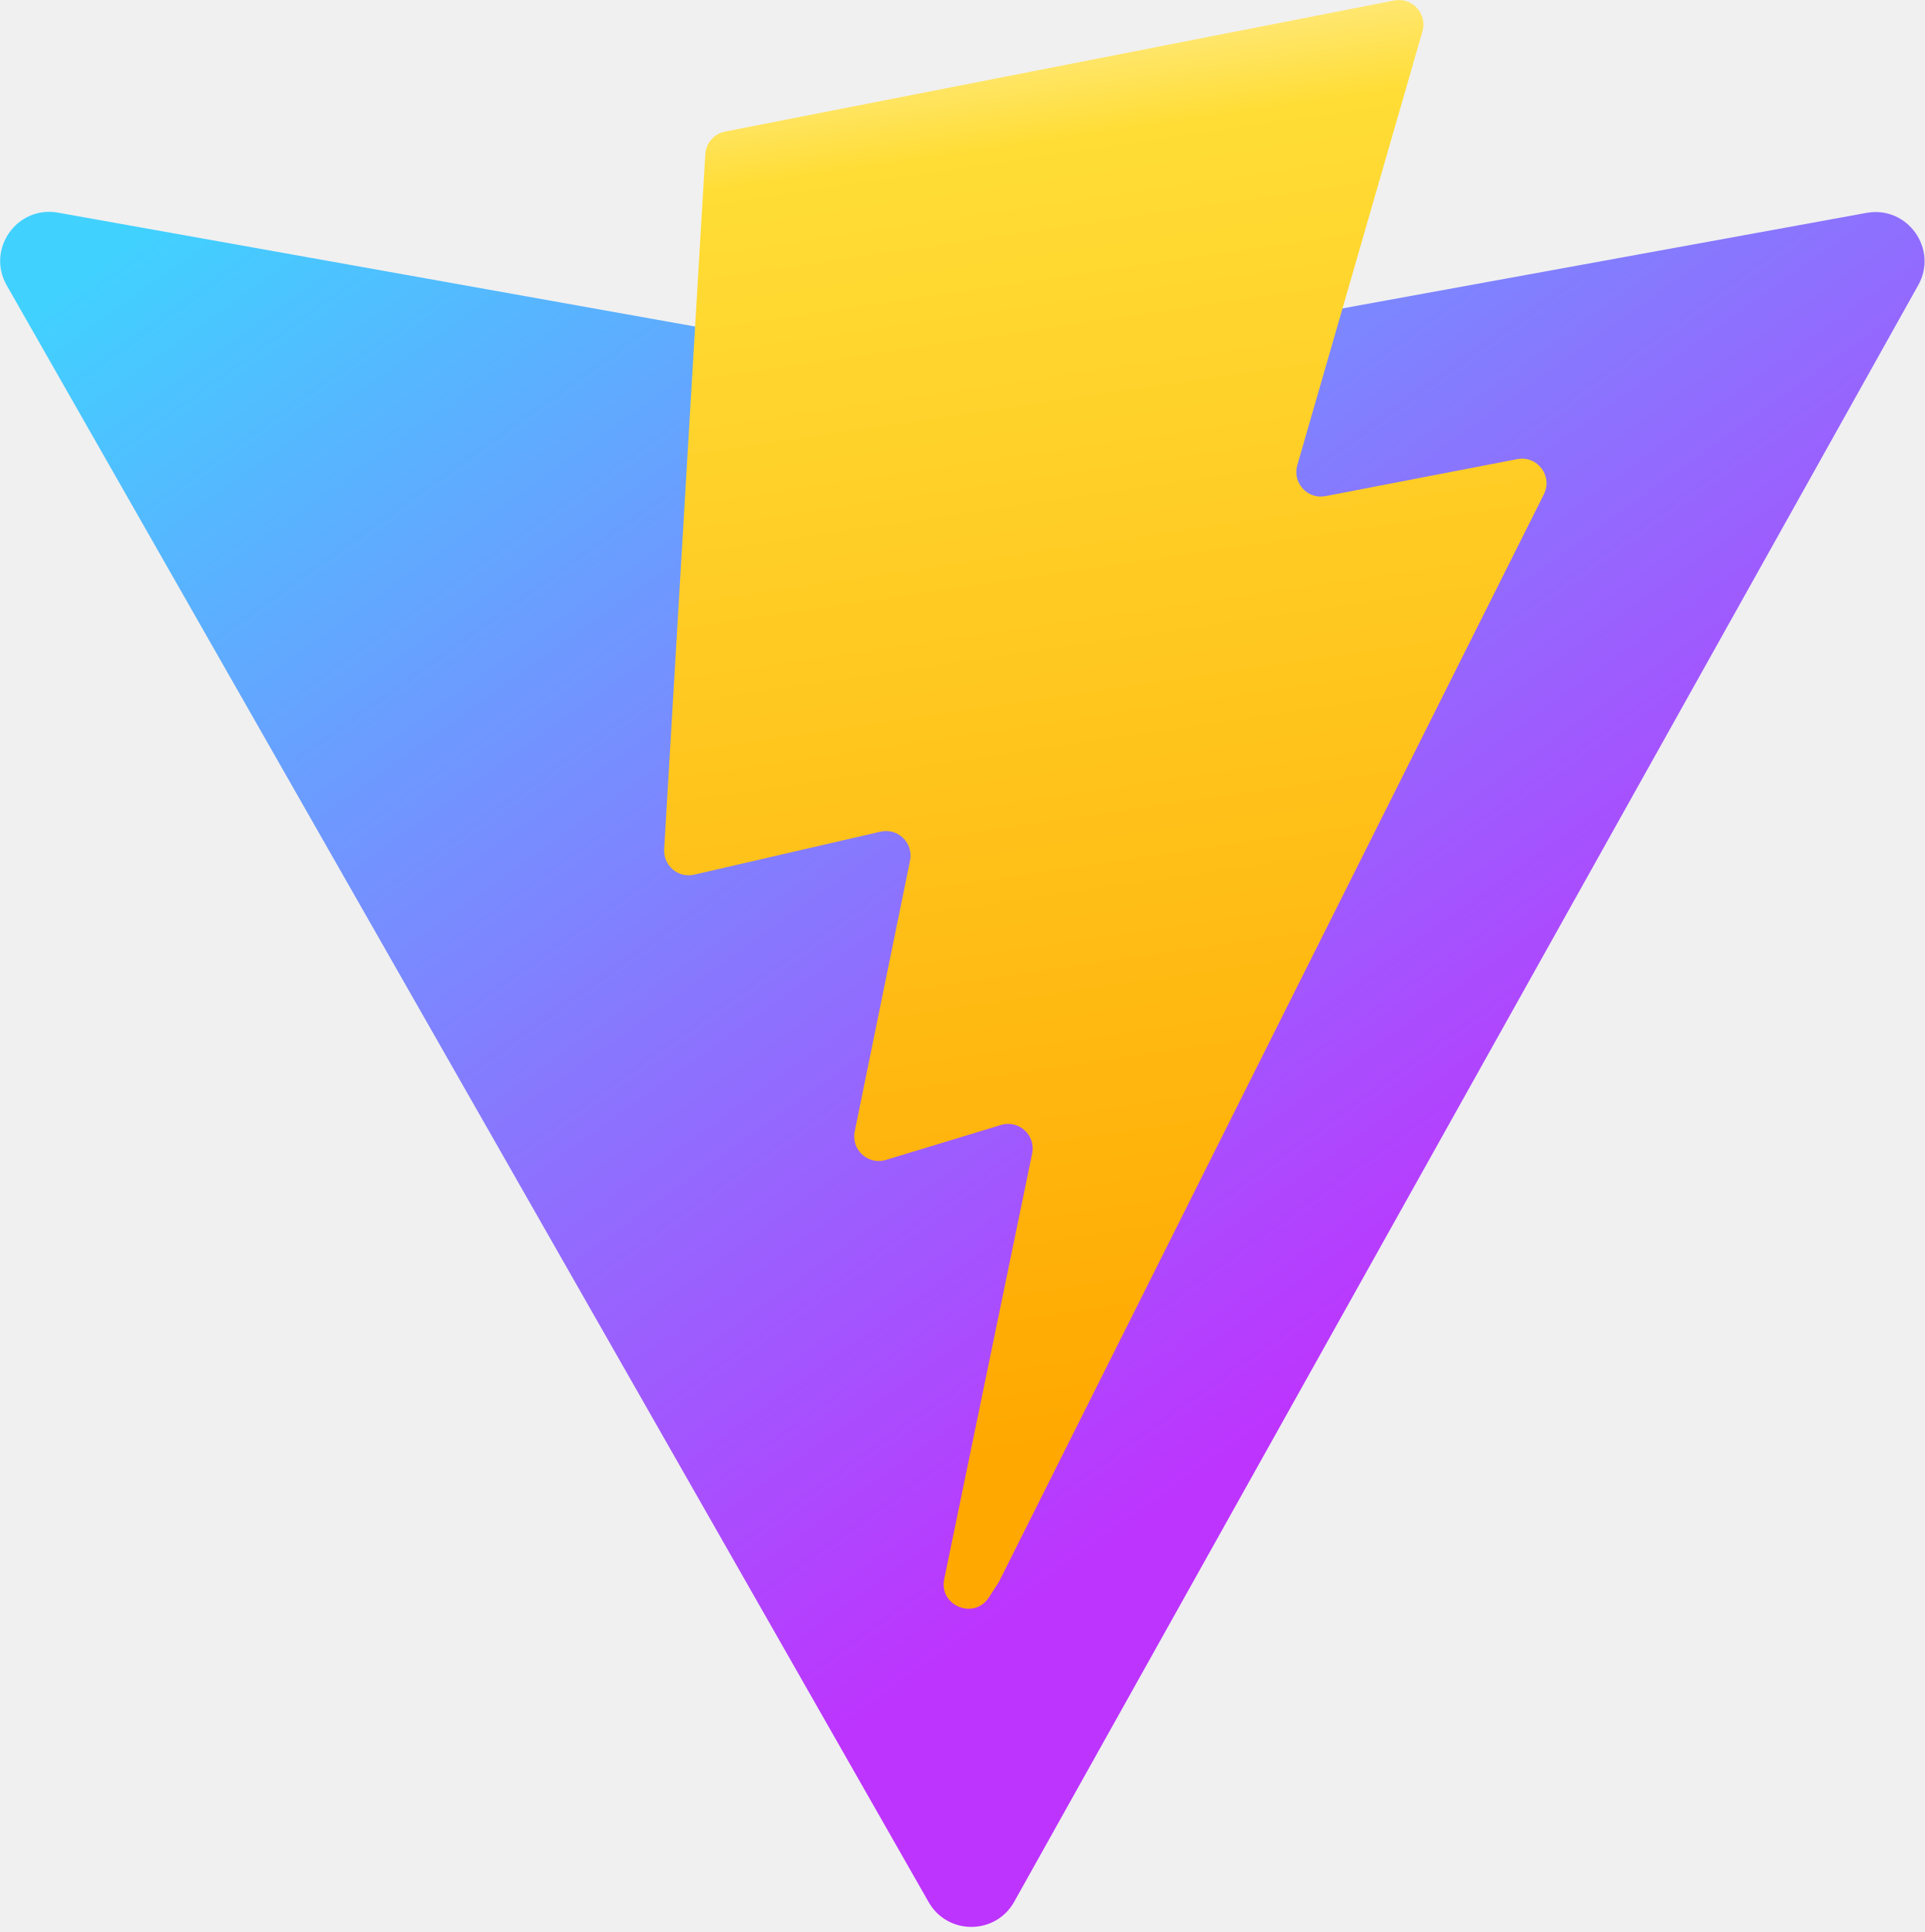
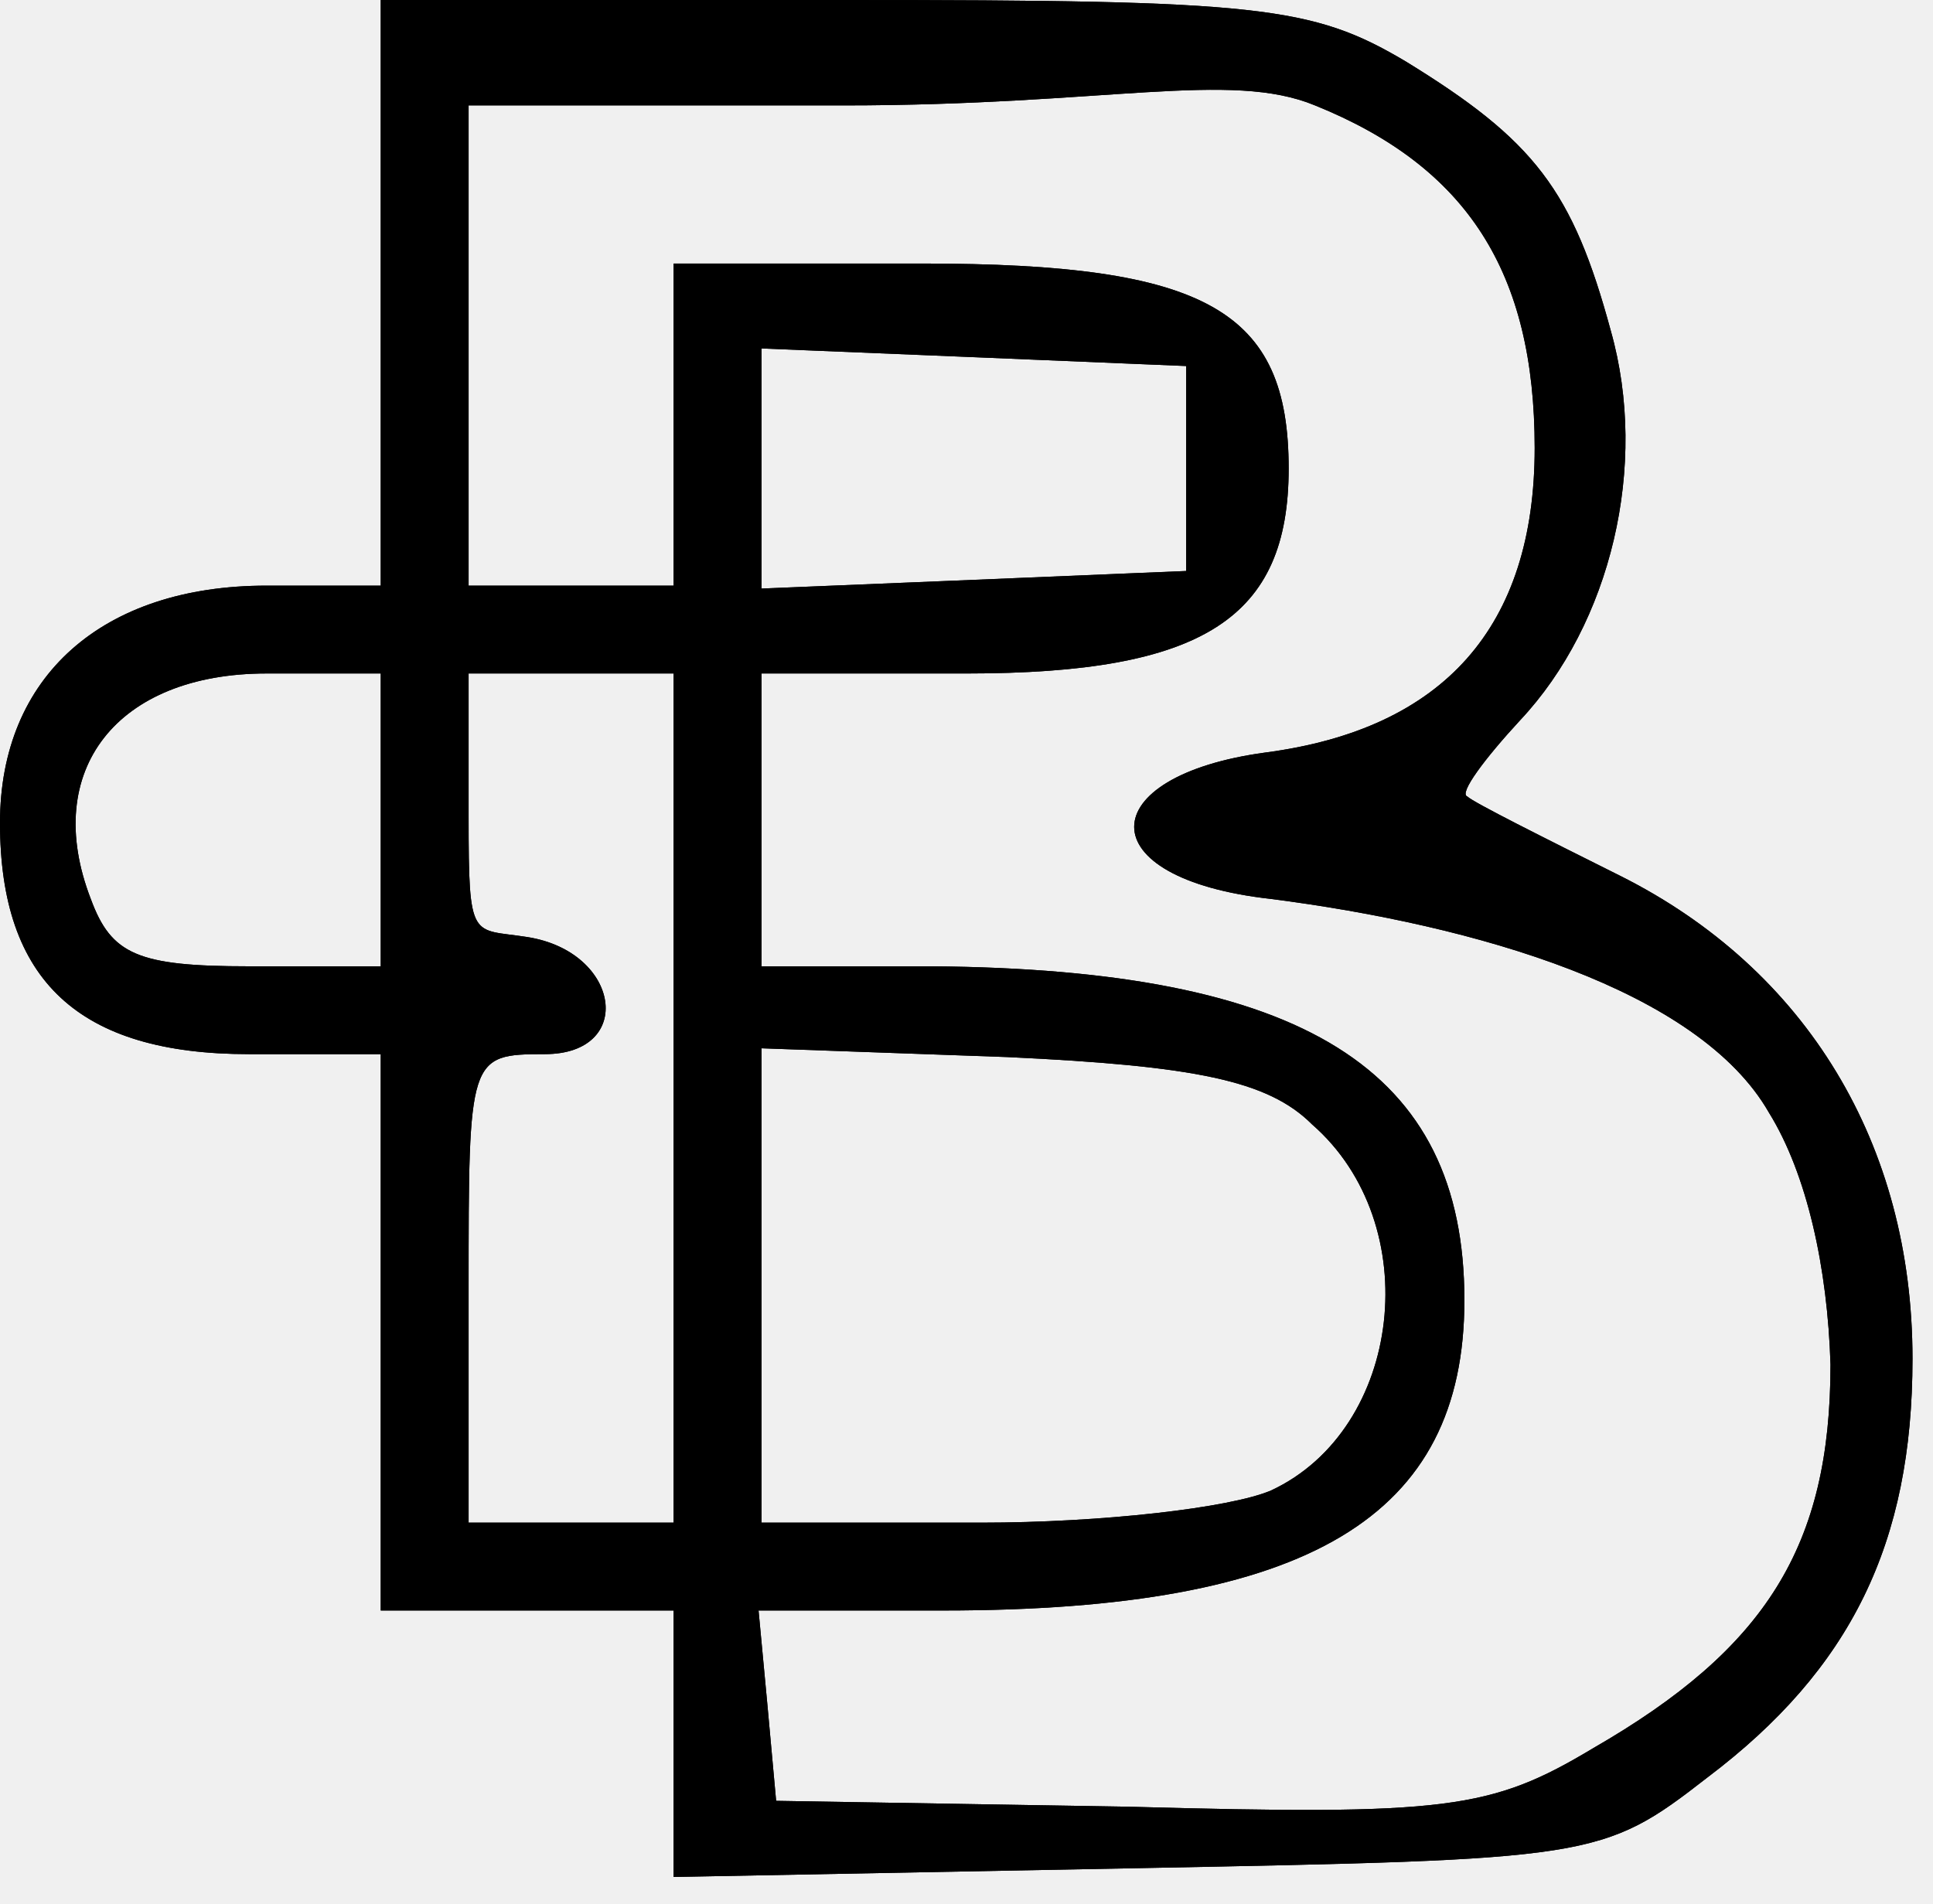
- <svg xmlns="http://www.w3.org/2000/svg" aria-hidden="true" role="img" class="iconify iconify--logos" width="31.88" height="32" preserveAspectRatio="xMidYMid meet" viewBox="0 0 256 257">
-   <defs>
-     <linearGradient id="IconifyId1813088fe1fbc01fb466" x1="-.828%" x2="57.636%" y1="7.652%" y2="78.411%">
-       <stop offset="0%" stop-color="#41D1FF" />
-       <stop offset="100%" stop-color="#BD34FE" />
-     </linearGradient>
-     <linearGradient id="IconifyId1813088fe1fbc01fb467" x1="43.376%" x2="50.316%" y1="2.242%" y2="89.03%">
-       <stop offset="0%" stop-color="#FFEA83" />
-       <stop offset="8.333%" stop-color="#FFDD35" />
-       <stop offset="100%" stop-color="#FFA800" />
-     </linearGradient>
-   </defs>
-   <path fill="url(#IconifyId1813088fe1fbc01fb466)" d="M255.153 37.938L134.897 252.976c-2.483 4.44-8.862 4.466-11.382.048L.875 37.958c-2.746-4.814 1.371-10.646 6.827-9.67l120.385 21.517a6.537 6.537 0 0 0 2.322-.004l117.867-21.483c5.438-.991 9.574 4.796 6.877 9.62Z" />
-   <path fill="url(#IconifyId1813088fe1fbc01fb467)" d="M185.432.063L96.44 17.501a3.268 3.268 0 0 0-2.634 3.014l-5.474 92.456a3.268 3.268 0 0 0 3.997 3.378l24.777-5.718c2.318-.535 4.413 1.507 3.936 3.838l-7.361 36.047c-.495 2.426 1.782 4.5 4.151 3.78l15.304-4.649c2.372-.72 4.652 1.36 4.15 3.788l-11.698 56.621c-.732 3.542 3.979 5.473 5.943 2.437l1.313-2.028l72.516-144.72c1.215-2.423-.88-5.186-3.54-4.672l-25.505 4.922c-2.396.462-4.435-1.77-3.759-4.114l16.646-57.705c.677-2.35-1.37-4.583-3.769-4.113Z" />
+ <svg xmlns="http://www.w3.org/2000/svg" width="66" height="65" viewBox="0 0 66 65" fill="none">
+   <mask id="path-1-inside-1_2136_303" fill="white">
+     <path d="M13 10V20H9.1C3.5 20 0 23.1 0 28.1C0 33.5 2.7 36 8.5 36H13V45.5V55H18H23V59.6V64.1L38.8 63.8C54.4 63.5 54.7 63.5 58.3 60.7C63.2 57 65.3 52.7 65.3 46.4C65.3 39.1 61.7 33.1 55.3 29.9C52.7 28.6 50.3 27.4 50.1 27.2C49.8 27.1 50.7 25.9 51.9 24.6C55 21.3 56.3 15.9 55 11.3C53.7 6.5 52.4 4.8 48 2.1C44.8 0.2 43 -0 28.8 -0H13V10ZM44.9 3.6C50.1 5.7 52.4 9.3 52.4 15.3C52.4 21.4 49.3 24.9 43.2 25.7C37.3 26.5 37.1 30 43.4 30.7C50.4 31.6 58 33.8 60.4 38C61.7 40.1 62.4 43.3 62.5 46.6C62.5 52.8 60.3 56.3 54.4 59.7C50.9 61.8 49.4 62 38.5 61.7L26.5 61.5L26.2 58.2L25.9 55H32.2C44.7 55 50 51.8 50 44.4C50 36.5 44.5 33.1 31.8 33H26V28V23H33C41.1 23 44 21.1 44 16C44 10.6 41.2 9 31.5 9H23V14.5V20H19.5H16V11V3.6H28.8C37.8 3.6 42 2.4 44.9 3.6ZM40.5 16V19.5L33.3 19.8L26 20.1V16V11.9L33.3 12.2L40.5 12.5V16ZM13 28V33H8.5C4.7 33 3.8 32.6 3.1 30.7C1.4 26.3 4 23 9.1 23H13V28ZM23 37.5V52H19.5H16V44C16 36.1 16 36 18.6 36C21.7 36 21.2 32.5 18 32C16.1 31.7 16 32.2 16 27.9V23H19.5H23V37.5ZM44.8 38.4C48.7 41.8 47.9 48.8 43.4 50.9C42 51.5 37.6 52 33.5 52H26V43.9V35.8L34.4 36.1C40.8 36.4 43.3 36.9 44.8 38.4Z" />
+   </mask>
+   <path d="M13 10V20H9.1C3.5 20 0 23.1 0 28.1C0 33.5 2.7 36 8.5 36H13V45.5V55H18H23V59.6V64.1L38.8 63.8C54.4 63.5 54.7 63.5 58.3 60.7C63.2 57 65.3 52.7 65.3 46.4C65.3 39.1 61.7 33.1 55.3 29.9C52.7 28.6 50.3 27.4 50.1 27.2C49.8 27.1 50.7 25.9 51.9 24.6C55 21.3 56.3 15.9 55 11.3C53.7 6.5 52.4 4.8 48 2.1C44.8 0.2 43 -0 28.8 -0H13V10ZM44.9 3.6C50.1 5.7 52.4 9.3 52.4 15.3C52.4 21.4 49.3 24.9 43.2 25.7C37.3 26.5 37.1 30 43.4 30.7C50.4 31.6 58 33.8 60.4 38C61.7 40.1 62.4 43.3 62.5 46.6C62.5 52.8 60.3 56.3 54.4 59.7C50.9 61.8 49.4 62 38.5 61.7L26.5 61.5L26.2 58.2L25.9 55H32.2C44.7 55 50 51.8 50 44.4C50 36.5 44.5 33.1 31.8 33H26V28V23H33C41.1 23 44 21.1 44 16C44 10.6 41.2 9 31.5 9H23V14.5V20H19.5H16V11V3.6H28.8C37.8 3.6 42 2.4 44.9 3.6ZM40.5 16V19.5L33.3 19.8L26 20.1V16V11.9L33.3 12.2L40.5 12.5V16ZM13 28V33H8.5C4.7 33 3.8 32.6 3.1 30.7C1.4 26.3 4 23 9.1 23H13V28ZM23 37.5V52H19.5H16V44C16 36.1 16 36 18.6 36C21.7 36 21.2 32.5 18 32C16.1 31.7 16 32.2 16 27.9V23H19.5H23V37.5ZM44.8 38.4C48.7 41.8 47.9 48.8 43.4 50.9C42 51.5 37.6 52 33.5 52H26V43.9V35.8L34.4 36.1C40.8 36.4 43.3 36.9 44.8 38.4Z" fill="black" />
+   <path d="M13 20H77V84H13V20ZM13 36V-28H77V36H13ZM13 55V119H-51V55H13ZM23 55V-9H87V55H23ZM23 64.1L24.215 128.088L-41 129.326V64.1H23ZM38.8 63.8L40.031 127.788L40.023 127.788L40.015 127.788L38.8 63.8ZM58.3 60.7L19.008 10.181L19.369 9.9L19.733 9.625L58.3 60.7ZM55.3 29.9L83.922 -27.344L55.3 29.9ZM50.1 27.2L70.339 -33.516L84.672 -28.738L95.355 -18.055L50.1 27.2ZM51.9 24.6L4.873 -18.81L5.062 -19.016L5.254 -19.22L51.9 24.6ZM55 11.3L-6.588 28.705L-6.683 28.368L-6.774 28.03L55 11.3ZM48 2.1L80.674 -52.931L81.076 -52.693L81.473 -52.449L48 2.1ZM13 -0H-51V-64H13V-0ZM44.9 3.6L20.934 62.943L20.681 62.841L20.43 62.737L44.9 3.6ZM43.2 25.7L34.601 -37.72L34.739 -37.739L34.878 -37.757L43.2 25.7ZM43.4 30.7L50.468 -32.909L51.015 -32.848L51.561 -32.778L43.4 30.7ZM60.4 38L5.983 71.686L5.391 70.73L4.832 69.752L60.4 38ZM62.5 46.6L126.471 44.661L126.5 45.63V46.6H62.5ZM54.4 59.7L21.472 4.82L21.956 4.53L22.445 4.248L54.4 59.7ZM38.5 61.7L39.566 -2.292L39.914 -2.286L40.261 -2.276L38.5 61.7ZM26.5 61.5L25.433 125.491L-32.034 124.533L-37.237 67.294L26.5 61.5ZM26.2 58.2L89.921 52.226L89.929 52.316L89.937 52.405L26.2 58.2ZM25.9 55L-37.821 60.973L-44.381 -9H25.9V55ZM31.8 33V-31H32.052L32.304 -30.998L31.8 33ZM26 33V97H-38V33H26ZM26 23H-38V-41H26V23ZM23 9H-41V-55H23V9ZM23 20H87V84H23V20ZM16 20V84H-48V20H16ZM16 3.6H-48V-60.4H16V3.6ZM40.5 19.5H104.5V80.888L43.164 83.444L40.5 19.5ZM33.3 19.8L35.964 83.744L35.946 83.745L35.928 83.746L33.3 19.8ZM26 20.1L28.628 84.046L-38 86.784V20.1H26ZM26 11.9H-38V-54.785L28.628 -52.046L26 11.9ZM33.3 12.2L35.928 -51.746L35.946 -51.746L35.964 -51.745L33.3 12.2ZM40.5 12.5L43.164 -51.445L104.5 -48.889V12.5H40.5ZM13 33H77V97H13V33ZM3.1 30.7L62.799 7.634L62.98 8.103L63.154 8.574L3.1 30.7ZM13 23V-41H77V23H13ZM23 52H87V116H23V52ZM16 52V116H-48V52H16ZM18 32L8.12 95.233L8.069 95.225L8.018 95.217L18 32ZM16 23H-48V-41H16V23ZM23 23V-41H87V23H23ZM44.8 38.4L2.743 86.641L1.093 85.203L-0.455 83.654L44.8 38.4ZM43.4 50.9L70.465 108.895L69.544 109.325L68.611 109.725L43.4 50.9ZM26 52V116H-38V52H26ZM26 35.8H-38V-30.527L28.284 -28.16L26 35.8ZM34.4 36.1L36.684 -27.86L37.041 -27.847L37.397 -27.83L34.4 36.1ZM13 10H77V20H13H-51V10H13ZM13 20V84H9.1V20V-44H13V20ZM9.1 20V84C17.717 84 31.996 81.541 44.969 70.009C58.819 57.698 64 41.383 64 28.1H0H-64C-64 9.816 -57.069 -10.549 -40.069 -25.66C-23.946 -39.992 -5.117 -44 9.1 -44V20ZM0 28.1H64C64 20.926 62.115 2.489 45.624 -12.824C30.135 -27.207 13.201 -28 8.5 -28V36V100C-2.001 100 -23.185 97.956 -41.474 80.973C-60.765 63.06 -64 40.673 -64 28.1H0ZM8.5 36V-28H13V36V100H8.5V36ZM13 36H77V45.5H13H-51V36H13ZM13 45.5H77V55H13H-51V45.5H13ZM13 55V-9H18V55V119H13V55ZM18 55V-9H23V55V119H18V55ZM23 55H87V59.6H23H-41V55H23ZM23 59.6H87V64.1H23H-41V59.6H23ZM23 64.1L21.785 0.111L37.585 -0.189L38.8 63.8L40.015 127.788L24.215 128.088L23 64.1ZM38.8 63.8L37.569 -0.189C41.727 -0.269 43.965 -0.314 45.509 -0.372C47.376 -0.443 45.841 -0.464 43.15 -0.043C39.434 0.539 33.436 1.938 26.759 5.357C21.391 8.105 17.588 11.285 19.008 10.181L58.3 60.7L97.592 111.218C97.212 111.514 92.022 115.744 85.097 119.289C76.864 123.505 69.141 125.447 62.95 126.417C57.784 127.226 53.024 127.435 50.334 127.537C47.323 127.651 43.673 127.718 40.031 127.788L38.8 63.8ZM58.3 60.7L19.733 9.625C15.983 12.457 10.334 17.845 6.149 26.398C2.016 34.845 1.3 42.324 1.3 46.4H65.3H129.3C129.3 56.776 127.534 69.554 121.126 82.651C114.666 95.854 105.517 105.243 96.867 111.774L58.3 60.7ZM65.3 46.4H1.3C1.3 53.426 3.097 61.726 7.928 69.719C12.8 77.779 19.608 83.608 26.678 87.143L55.3 29.9L83.922 -27.344C112.884 -12.862 129.3 15.858 129.3 46.4H65.3ZM55.3 29.9L26.678 87.143C25.489 86.548 23.896 85.753 22.581 85.078C21.969 84.764 20.951 84.238 19.88 83.651C19.399 83.388 18.343 82.805 17.084 82.041C16.477 81.672 15.302 80.949 13.883 79.972C13.277 79.555 9.208 76.818 4.845 72.454L50.1 27.2L95.355 -18.055C92.807 -20.603 90.583 -22.388 89.477 -23.251C88.208 -24.24 87.137 -24.997 86.443 -25.475C85.082 -26.411 83.982 -27.087 83.464 -27.402C82.385 -28.056 81.569 -28.503 81.382 -28.605C80.899 -28.87 80.681 -28.977 81.019 -28.803C81.604 -28.503 82.511 -28.049 83.922 -27.344L55.3 29.9ZM50.1 27.2L29.861 87.915C17.671 83.852 5.288 75.578 -3.426 62.317C-11.569 49.928 -13.595 37.633 -13.909 29.615C-14.464 15.426 -10.069 4.916 -9.028 2.408C-6.101 -4.648 -2.502 -9.639 -1.734 -10.72C0.845 -14.35 3.412 -17.228 4.873 -18.81L51.9 24.6L98.927 68.01C99.188 67.728 100.705 66.099 102.609 63.419C103.04 62.813 106.395 58.222 109.2 51.46C110.18 49.099 114.545 38.709 113.993 24.61C113.681 16.637 111.665 4.38 103.542 -7.981C94.846 -21.212 82.492 -29.465 70.339 -33.516L50.1 27.2ZM51.9 24.6L5.254 -19.22C-1.845 -11.663 -5.522 -3.349 -7.199 3.779C-8.893 10.981 -9.169 19.573 -6.588 28.705L55 11.3L116.588 -6.106C123.774 19.324 117.577 48.16 98.546 68.419L51.9 24.6ZM55 11.3L-6.774 28.03C-6.686 28.357 -4.712 36.207 1.744 44.685C4.89 48.817 8.098 51.808 10.575 53.807C12.807 55.608 14.465 56.61 14.527 56.648L48 2.1L81.473 -52.449C85.631 -49.898 95.243 -43.811 103.581 -32.861C112.112 -21.657 115.386 -10.558 116.774 -5.431L55 11.3ZM48 2.1L15.325 57.13C16.478 57.815 20.025 59.856 25.037 61.561C29.887 63.211 33.779 63.762 35.557 63.957C37.02 64.117 37.545 64.08 35.942 64.045C34.494 64.014 32.34 64 28.8 64V-0V-64C34.599 -64 42.609 -64.036 49.493 -63.282C61.666 -61.949 71.629 -58.302 80.674 -52.931L48 2.1ZM28.8 -0V64H13V-0V-64H28.8V-0ZM13 -0H77V10H13H-51V-0H13ZM44.9 3.6L68.866 -55.744C80.434 -51.072 94.383 -42.315 104.493 -26.532C114.31 -11.206 116.4 4.373 116.4 15.3H52.4H-11.6C-11.6 20.227 -10.66 31.005 -3.293 42.507C4.367 54.464 14.566 60.371 20.934 62.943L44.9 3.6ZM52.4 15.3H116.4C116.4 29.045 112.766 48.231 98.017 64.899C83.339 81.486 64.883 87.404 51.522 89.156L43.2 25.7L34.878 -37.757C27.617 -36.805 13.761 -33.037 2.158 -19.925C-9.516 -6.732 -11.6 7.654 -11.6 15.3H52.4ZM43.2 25.7L51.799 89.119C55.523 88.614 63.661 87.092 72.868 81.549C80.139 77.171 102.725 60.705 102.725 28.237C102.725 -4.993 79.222 -21.534 71.428 -25.949C61.945 -31.322 53.733 -32.546 50.468 -32.909L43.4 30.7L36.332 94.308C29.918 93.595 19.368 91.671 8.334 85.42C-1.01 80.126 -25.275 62.53 -25.275 28.237C-25.275 -5.293 -1.926 -22.828 6.845 -28.109C17.551 -34.555 27.927 -36.815 34.601 -37.72L43.2 25.7ZM43.4 30.7L51.561 -32.778C58.074 -31.941 67.182 -30.259 76.681 -26.591C83.892 -23.806 103.621 -15.361 115.968 6.247L60.4 38L4.832 69.752C10.201 79.148 16.881 84.754 21.033 87.658C25.258 90.613 28.804 92.133 30.569 92.815C32.48 93.553 33.817 93.884 34.342 94.004C34.927 94.139 35.225 94.175 35.239 94.177L43.4 30.7ZM60.4 38L114.817 4.313C124.487 19.934 126.206 35.938 126.471 44.661L62.5 46.6L-1.471 48.538C-1.408 50.611 -1.15 53.342 -0.371 56.626C0.331 59.584 1.973 65.209 5.983 71.686L60.4 38ZM62.5 46.6H126.5C126.5 57.432 124.513 72.683 115.045 87.943C106.022 102.484 94.075 110.702 86.355 115.151L54.4 59.7L22.445 4.248C20.625 5.297 12.728 10.065 6.28 20.456C-0.613 31.566 -1.5 41.967 -1.5 46.6H62.5ZM54.4 59.7L87.328 114.579C80.765 118.517 70.982 123.358 57.253 125.094C49.178 126.115 40.658 125.783 36.739 125.675L38.5 61.7L40.261 -2.276C42.947 -2.202 44.163 -2.187 44.743 -2.19C45.429 -2.194 43.82 -2.227 41.197 -1.895C37.983 -1.489 33.704 -0.607 28.966 1.218C24.674 2.871 21.749 4.654 21.472 4.82L54.4 59.7ZM38.5 61.7L37.434 125.691L25.433 125.491L26.5 61.5L27.567 -2.491L39.566 -2.292L38.5 61.7ZM26.5 61.5L-37.237 67.294L-37.537 63.994L26.2 58.2L89.937 52.405L90.237 55.705L26.5 61.5ZM26.2 58.2L-37.521 64.173L-37.821 60.973L25.9 55L89.621 49.026L89.921 52.226L26.2 58.2ZM25.9 55V-9H32.2V55V119H25.9V55ZM32.2 55V-9C35.792 -9 25.559 -9.992 12.965 -2.468C5.239 2.148 -2.563 9.497 -7.891 19.816C-12.971 29.655 -14 38.695 -14 44.4H50H114C114 53.804 112.308 66.019 105.844 78.539C99.132 91.54 89.224 101.076 78.61 107.417C60.241 118.391 41.108 119 32.2 119V55ZM50 44.4H-14C-14 49.747 -13.068 58.367 -8.326 67.871C-3.331 77.884 4.103 85.276 11.763 90.059C24.368 97.931 34.764 97.025 31.296 96.998L31.8 33L32.304 -30.998C41.536 -30.926 61.032 -30.081 79.562 -18.51C104.707 -2.807 114 22.785 114 44.4H50ZM31.8 33V97H26V33V-31H31.8V33ZM26 33H-38V28H26H90V33H26ZM26 28H-38V23H26H90V28H26ZM26 23V-41H33V23V87H26V23ZM33 23V-41C32.866 -41 30.385 -41.02 26.632 -40.335C22.979 -39.667 15.417 -37.858 7.027 -32.486C-2.336 -26.491 -10.213 -17.648 -15.051 -6.776C-19.437 3.079 -20 11.615 -20 16H44H108C108 31.811 102.362 58.462 76.048 75.31C57.616 87.112 38.407 87 33 87V23ZM44 16H-20C-20 19.477 -19.668 28.535 -14.835 39.149C-9.276 51.358 -0.112 60.566 10.028 66.265C18.651 71.112 26.028 72.335 28.418 72.68C31.12 73.069 32.558 73 31.5 73V9V-55C35.248 -55 54.465 -55.592 72.747 -45.316C84.799 -38.541 95.27 -27.922 101.657 -13.893C107.318 -1.46 108 9.822 108 16H44ZM31.5 9V73H23V9V-55H31.5V9ZM23 9H87V14.5H23H-41V9H23ZM23 14.5H87V20H23H-41V14.5H23ZM23 20V84H19.5V20V-44H23V20ZM19.5 20V84H16V20V-44H19.5V20ZM16 20H-48V11H16H80V20H16ZM16 11H-48V3.6H16H80V11H16ZM16 3.6V-60.4H28.8V3.6V67.6H16V3.6ZM28.8 3.6V-60.4C30.804 -60.4 30.983 -60.48 35.361 -60.739C36.961 -60.834 41.254 -61.091 46.241 -60.793C51.614 -60.472 59.987 -59.42 69.371 -55.538L44.9 3.6L20.43 62.737C28.363 66.019 35.123 66.771 38.612 66.98C40.369 67.085 41.68 67.07 42.278 67.058C42.873 67.045 43.18 67.022 42.914 67.038C42.217 67.079 35.796 67.6 28.8 67.6V3.6ZM40.5 16H104.5V19.5H40.5H-23.5V16H40.5ZM40.5 19.5L43.164 83.444L35.964 83.744L33.3 19.8L30.636 -44.145L37.836 -44.445L40.5 19.5ZM33.3 19.8L35.928 83.746L28.628 84.046L26 20.1L23.372 -43.846L30.672 -44.146L33.3 19.8ZM26 20.1H-38V16H26H90V20.1H26ZM26 16H-38V11.9H26H90V16H26ZM26 11.9L28.628 -52.046L35.928 -51.746L33.3 12.2L30.672 76.146L23.372 75.846L26 11.9ZM33.3 12.2L35.964 -51.745L43.164 -51.445L40.5 12.5L37.836 76.444L30.636 76.144L33.3 12.2ZM40.5 12.5H104.5V16H40.5H-23.5V12.5H40.5ZM13 28H77V33H13H-51V28H13ZM13 33V97H8.5V33V-31H13V33ZM8.5 33V97C8.256 97 -5.934 97.661 -20.573 91.387C-44.25 81.24 -53.63 61.847 -56.954 52.825L3.1 30.7L63.154 8.574C62.235 6.08 59.594 -0.681 53.805 -7.963C47.198 -16.276 38.814 -22.421 29.848 -26.263C22.074 -29.595 15.563 -30.452 12.942 -30.731C11.417 -30.894 10.244 -30.952 9.61 -30.976C8.96 -31 8.546 -31 8.5 -31V33ZM3.1 30.7L-56.599 53.765C-63.46 36.008 -65.075 9.066 -46.87 -14.219C-29.915 -35.906 -6.126 -41 9.1 -41V23V87C19.226 87 39.165 83.555 53.97 64.619C70.025 44.083 67.96 20.991 62.799 7.634L3.1 30.7ZM9.1 23V-41H13V23V87H9.1V23ZM13 23H77V28H13H-51V23H13ZM23 37.5H87V52H23H-41V37.5H23ZM23 52V116H19.5V52V-12H23V52ZM19.5 52V116H16V52V-12H19.5V52ZM16 52H-48V44H16H80V52H16ZM16 44H-48C-48 42.535 -48.01 39.658 -47.917 37.097C-47.88 36.065 -47.761 27.284 -44.613 17.477C-42.721 11.584 -39.005 2.824 -31.478 -5.756C-23.44 -14.919 -13.845 -20.713 -4.754 -24.016C3.315 -26.947 10.131 -27.595 13.082 -27.811C14.768 -27.934 16.147 -27.971 16.95 -27.986C17.742 -28.001 18.415 -28 18.6 -28V36V100C17.938 100 19.954 100.028 22.401 99.85C24.855 99.67 31.244 99.091 38.948 96.293C47.674 93.123 56.963 87.526 64.747 78.652C72.02 70.361 75.534 61.984 77.263 56.597C78.932 51.396 79.496 47.211 79.706 45.416C79.937 43.43 79.988 42.016 79.999 41.736C80.01 41.416 80 41.515 80 44H16ZM18.6 36V-28C7.845 -28 -9.809 -24.851 -24.778 -10.021C-40.452 5.506 -45.207 26.112 -42.66 43.476C-37.79 76.674 -11.035 92.24 8.12 95.233L18 32L27.88 -31.233C50.235 -27.74 78.84 -10.174 83.985 24.899C86.669 43.2 81.658 64.712 65.306 80.911C49.659 96.413 30.905 100 18.6 100V36ZM18 32L8.018 95.217C8.99 95.37 10.013 95.494 9.303 95.404C9.124 95.381 8.353 95.284 7.41 95.139C6.455 94.993 4.797 94.72 2.771 94.261C-1.047 93.398 -8.706 91.343 -17.115 86.146C-26.403 80.406 -33.807 72.591 -38.997 63.692C-47.298 49.459 -47.737 35.667 -47.801 34.746C-48.023 31.552 -48 28.454 -48 27.9H16H80C80 29.495 80.035 27.947 79.892 25.879C79.809 24.687 79.569 21.658 78.752 17.788C77.949 13.986 76.113 6.993 71.572 -0.793C66.514 -9.467 59.27 -17.118 50.18 -22.737C41.968 -27.812 34.543 -29.786 31.001 -30.587C29.113 -31.014 27.604 -31.26 26.81 -31.382C26.382 -31.448 26.039 -31.495 25.827 -31.524C25.617 -31.552 25.464 -31.572 25.434 -31.576C25.093 -31.619 26.535 -31.445 27.982 -31.217L18 32ZM16 27.9H-48V23H16H80V27.9H16ZM16 23V-41H19.5V23V87H16V23ZM19.5 23V-41H23V23V87H19.5V23ZM23 23H87V37.5H23H-41V23H23ZM44.8 38.4L86.857 -9.842C107.322 8 113.051 32.772 110.847 52.312C108.66 71.691 97.24 96.4 70.465 108.895L43.4 50.9L16.335 -7.096C-5.94 3.299 -14.71 23.458 -16.346 37.962C-18.001 52.627 -13.822 72.199 2.743 86.641L44.8 38.4ZM43.4 50.9L68.611 109.725C58.099 114.23 47.723 115.15 46.579 115.278C42.418 115.743 37.917 116 33.5 116V52V-12C33.183 -12 32.932 -11.994 32.346 -11.928C32.055 -11.896 31.077 -11.782 29.596 -11.493C28.843 -11.347 27.587 -11.083 25.999 -10.652C24.62 -10.279 21.741 -9.448 18.189 -7.926L43.4 50.9ZM33.5 52V116H26V52V-12H33.5V52ZM26 52H-38V43.9H26H90V52H26ZM26 43.9H-38V35.8H26H90V43.9H26ZM26 35.8L28.284 -28.16L36.684 -27.86L34.4 36.1L32.116 100.059L23.716 99.759L26 35.8ZM34.4 36.1L37.397 -27.83C40.725 -27.674 47.681 -27.335 55.013 -25.744C63.817 -23.833 77.698 -19.212 90.055 -6.855L44.8 38.4L-0.455 83.654C10.402 94.511 22.283 98.132 27.862 99.343C31.969 100.235 34.475 100.173 31.403 100.029L34.4 36.1Z" fill="black" mask="url(#path-1-inside-1_2136_303)" />
</svg>
